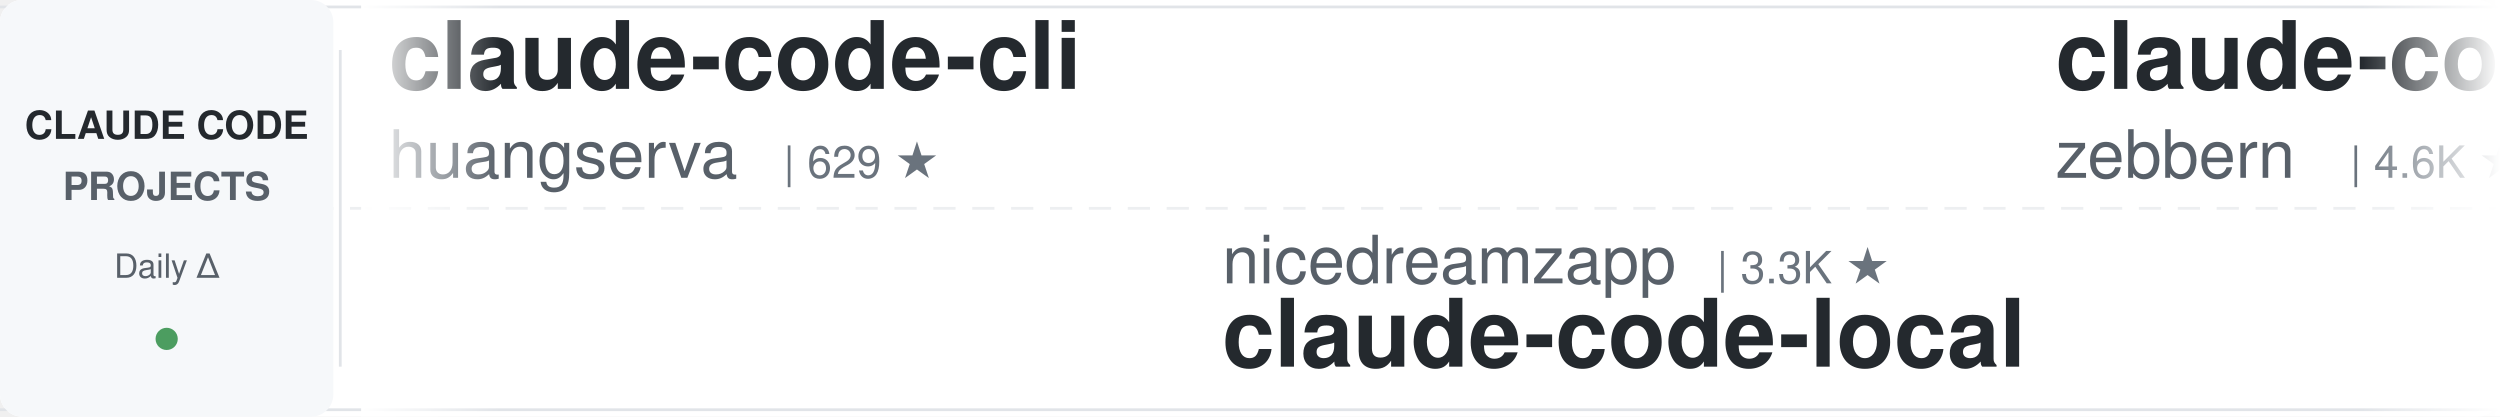
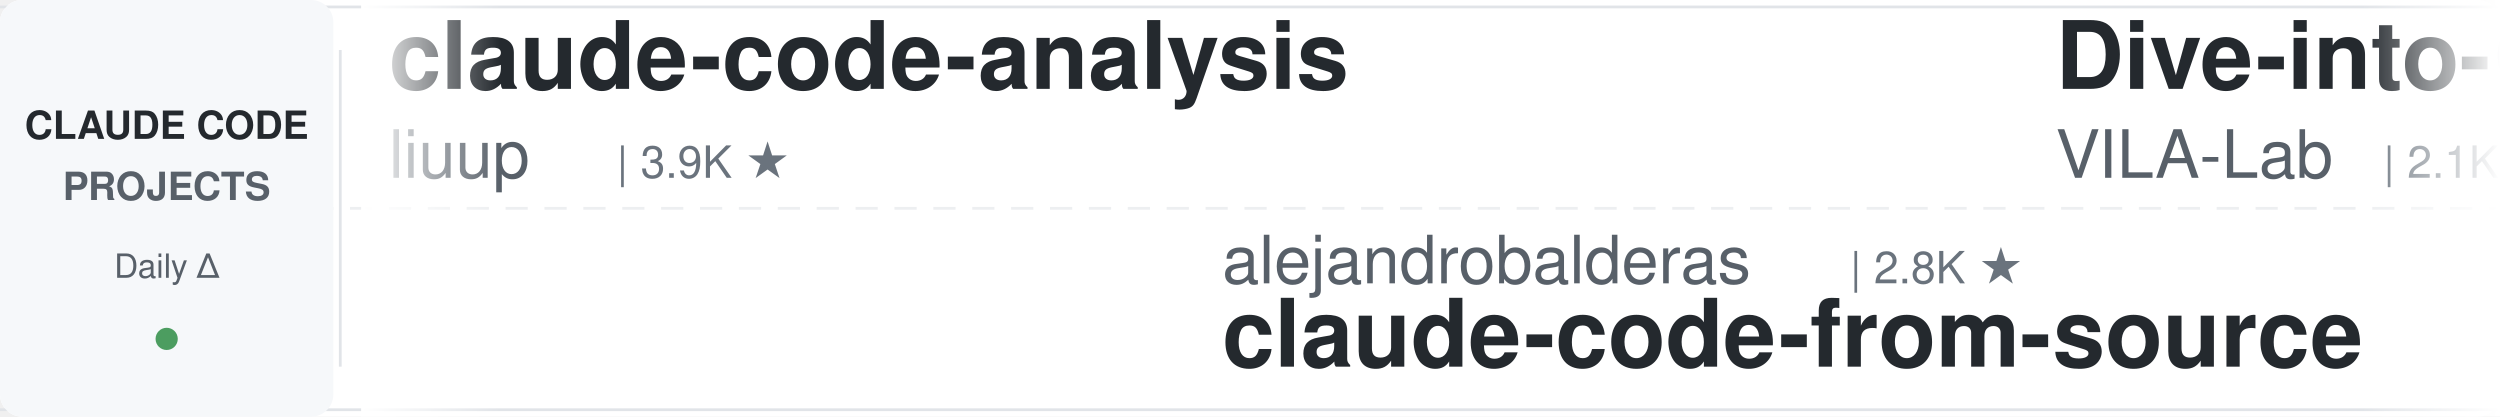
<svg xmlns="http://www.w3.org/2000/svg" width="900" height="150">
  <defs>
    <linearGradient id="leftFade" x1="0%" y1="0%" x2="100%" y2="0%">
      <stop offset="0%" style="stop-color:#ffffff;stop-opacity:1" />
      <stop offset="100%" style="stop-color:#ffffff;stop-opacity:0" />
    </linearGradient>
    <linearGradient id="rightFade" x1="0%" y1="0%" x2="100%" y2="0%">
      <stop offset="0%" style="stop-color:#ffffff;stop-opacity:0" />
      <stop offset="100%" style="stop-color:#ffffff;stop-opacity:1" />
    </linearGradient>
  </defs>
  <rect width="900" height="150" fill="#ffffff" rx="8" />
  <rect x="0" y="2" width="900" height="1" fill="#e1e4e8" />
  <rect x="0" y="147" width="900" height="1" fill="#e1e4e8" />
  <line x1="0" y1="75" x2="900" y2="75" stroke="#e1e4e8" stroke-width="1" stroke-dasharray="8 6" opacity="0.6" />
  <rect x="0" y="0" width="120" height="150" fill="#f6f8fa" rx="8" />
  <text x="60" y="50" font-family="-apple-system, BlinkMacSystemFont, 'Segoe UI', Helvetica, Arial, sans-serif" font-size="14" font-weight="600" fill="#24292e" text-anchor="middle">CLAUDE CODE</text>
  <text x="60" y="72" font-family="-apple-system, BlinkMacSystemFont, 'Segoe UI', Helvetica, Arial, sans-serif" font-size="14" font-weight="600" fill="#586069" text-anchor="middle">PROJECTS</text>
  <text x="60" y="100" font-family="-apple-system, BlinkMacSystemFont, 'Segoe UI', Helvetica, Arial, sans-serif" font-size="12" font-weight="500" fill="#586069" text-anchor="middle">Daily Δ</text>
  <circle cx="60" cy="122" r="4" fill="#22863a" opacity="0.8" />
  <rect x="122" y="18" width="1" height="114" fill="#e1e4e8" />
  <clipPath id="tickerClip">
    <rect x="130" y="0" width="770" height="150" />
  </clipPath>
  <g clip-path="url(#tickerClip)">
    <g id="tickerItems">
      <animateTransform attributeName="transform" attributeType="XML" type="translate" from="0 0" to="-3000 0" dur="54s" repeatCount="indefinite" />
      <g transform="translate(0, 0)">
-         <text x="140" y="32" font-family="-apple-system, BlinkMacSystemFont, 'Segoe UI', Helvetica, Arial, sans-serif" font-size="34" font-weight="600" fill="#24292e">claude-code-cli</text>
-         <text x="140" y="64" font-family="-apple-system, BlinkMacSystemFont, 'Segoe UI', Helvetica, Arial, sans-serif" font-size="24" font-weight="400" fill="#586069">huangserva</text>
-         <text x="282" y="64" font-family="-apple-system, BlinkMacSystemFont, 'Segoe UI', Helvetica, Arial, sans-serif" font-size="16" font-weight="500" fill="#6a737d">| 629 ★</text>
+         <text x="140" y="32" font-family="-apple-system, BlinkMacSystemFont, 'Segoe UI', Helvetica, Arial, sans-serif" font-size="34" font-weight="600" fill="#24292e">claude-code-analysis</text>
+         <text x="140" y="64" font-family="-apple-system, BlinkMacSystemFont, 'Segoe UI', Helvetica, Arial, sans-serif" font-size="24" font-weight="400" fill="#586069">liuup</text>
+         <text x="222" y="64" font-family="-apple-system, BlinkMacSystemFont, 'Segoe UI', Helvetica, Arial, sans-serif" font-size="16" font-weight="500" fill="#6a737d">| 3.9K ★</text>
      </g>
      <g transform="translate(300, 0)">
-         <text x="140" y="102" font-family="-apple-system, BlinkMacSystemFont, 'Segoe UI', Helvetica, Arial, sans-serif" font-size="24" font-weight="400" fill="#586069">nicedreamzapp</text>
-         <text x="318" y="102" font-family="-apple-system, BlinkMacSystemFont, 'Segoe UI', Helvetica, Arial, sans-serif" font-size="16" font-weight="500" fill="#6a737d">| 3.3K ★</text>
-         <text x="140" y="132" font-family="-apple-system, BlinkMacSystemFont, 'Segoe UI', Helvetica, Arial, sans-serif" font-size="34" font-weight="600" fill="#24292e">claude-code-local</text>
+         <text x="140" y="102" font-family="-apple-system, BlinkMacSystemFont, 'Segoe UI', Helvetica, Arial, sans-serif" font-size="24" font-weight="400" fill="#586069">alejandrobalderas</text>
+         <text x="366" y="102" font-family="-apple-system, BlinkMacSystemFont, 'Segoe UI', Helvetica, Arial, sans-serif" font-size="16" font-weight="500" fill="#6a737d">| 2.8K ★</text>
+         <text x="140" y="132" font-family="-apple-system, BlinkMacSystemFont, 'Segoe UI', Helvetica, Arial, sans-serif" font-size="34" font-weight="600" fill="#24292e">claude-code-from-source</text>
      </g>
      <g transform="translate(600, 0)">
-         <text x="140" y="32" font-family="-apple-system, BlinkMacSystemFont, 'Segoe UI', Helvetica, Arial, sans-serif" font-size="34" font-weight="600" fill="#24292e">claude-code-guide</text>
-         <text x="140" y="64" font-family="-apple-system, BlinkMacSystemFont, 'Segoe UI', Helvetica, Arial, sans-serif" font-size="24" font-weight="400" fill="#586069">zebbern</text>
-         <text x="246" y="64" font-family="-apple-system, BlinkMacSystemFont, 'Segoe UI', Helvetica, Arial, sans-serif" font-size="16" font-weight="500" fill="#6a737d">| 4.6K ★</text>
+         <text x="140" y="32" font-family="-apple-system, BlinkMacSystemFont, 'Segoe UI', Helvetica, Arial, sans-serif" font-size="34" font-weight="600" fill="#24292e">Dive-into-Claude-Code</text>
+         <text x="140" y="64" font-family="-apple-system, BlinkMacSystemFont, 'Segoe UI', Helvetica, Arial, sans-serif" font-size="24" font-weight="400" fill="#586069">VILA-Lab</text>
+         <text x="258" y="64" font-family="-apple-system, BlinkMacSystemFont, 'Segoe UI', Helvetica, Arial, sans-serif" font-size="16" font-weight="500" fill="#6a737d">| 2.1K ★</text>
      </g>
      <g transform="translate(900, 0)">
-         <text x="140" y="102" font-family="-apple-system, BlinkMacSystemFont, 'Segoe UI', Helvetica, Arial, sans-serif" font-size="24" font-weight="400" fill="#586069">krusemediallc</text>
-         <text x="318" y="102" font-family="-apple-system, BlinkMacSystemFont, 'Segoe UI', Helvetica, Arial, sans-serif" font-size="16" font-weight="500" fill="#6a737d">| 1.5K ★</text>
-         <text x="140" y="132" font-family="-apple-system, BlinkMacSystemFont, 'Segoe UI', Helvetica, Arial, sans-serif" font-size="34" font-weight="600" fill="#24292e">arcads-claude-code</text>
+         <text x="140" y="102" font-family="-apple-system, BlinkMacSystemFont, 'Segoe UI', Helvetica, Arial, sans-serif" font-size="24" font-weight="400" fill="#586069">anthropics</text>
+         <text x="282" y="102" font-family="-apple-system, BlinkMacSystemFont, 'Segoe UI', Helvetica, Arial, sans-serif" font-size="16" font-weight="500" fill="#6a737d">| 985 ★</text>
+         <text x="140" y="132" font-family="-apple-system, BlinkMacSystemFont, 'Segoe UI', Helvetica, Arial, sans-serif" font-size="34" font-weight="600" fill="#24292e">claude-code-base-action</text>
      </g>
      <g transform="translate(1200, 0)">
-         <text x="140" y="32" font-family="-apple-system, BlinkMacSystemFont, 'Segoe UI', Helvetica, Arial, sans-serif" font-size="34" font-weight="600" fill="#24292e">claude-code-from-source</text>
-         <text x="140" y="64" font-family="-apple-system, BlinkMacSystemFont, 'Segoe UI', Helvetica, Arial, sans-serif" font-size="24" font-weight="400" fill="#586069">alejandrobalderas</text>
-         <text x="366" y="64" font-family="-apple-system, BlinkMacSystemFont, 'Segoe UI', Helvetica, Arial, sans-serif" font-size="16" font-weight="500" fill="#6a737d">| 2.8K ★</text>
+         <text x="140" y="32" font-family="-apple-system, BlinkMacSystemFont, 'Segoe UI', Helvetica, Arial, sans-serif" font-size="34" font-weight="600" fill="#24292e">everything-claude-code</text>
+         <text x="140" y="64" font-family="-apple-system, BlinkMacSystemFont, 'Segoe UI', Helvetica, Arial, sans-serif" font-size="24" font-weight="400" fill="#586069">WorldFlowAI</text>
+         <text x="294" y="64" font-family="-apple-system, BlinkMacSystemFont, 'Segoe UI', Helvetica, Arial, sans-serif" font-size="16" font-weight="500" fill="#6a737d">| 3.2K ★</text>
      </g>
      <g transform="translate(1500, 0)">
-         <text x="140" y="102" font-family="-apple-system, BlinkMacSystemFont, 'Segoe UI', Helvetica, Arial, sans-serif" font-size="24" font-weight="400" fill="#586069">https-deeplearning-ai</text>
-         <text x="414" y="102" font-family="-apple-system, BlinkMacSystemFont, 'Segoe UI', Helvetica, Arial, sans-serif" font-size="16" font-weight="500" fill="#6a737d">| 549 ★</text>
-         <text x="140" y="132" font-family="-apple-system, BlinkMacSystemFont, 'Segoe UI', Helvetica, Arial, sans-serif" font-size="34" font-weight="600" fill="#24292e">sc-claude-code-files</text>
+         <text x="140" y="102" font-family="-apple-system, BlinkMacSystemFont, 'Segoe UI', Helvetica, Arial, sans-serif" font-size="24" font-weight="400" fill="#586069">OneRedOak</text>
+         <text x="270" y="102" font-family="-apple-system, BlinkMacSystemFont, 'Segoe UI', Helvetica, Arial, sans-serif" font-size="16" font-weight="500" fill="#6a737d">| 3.9K ★</text>
+         <text x="140" y="132" font-family="-apple-system, BlinkMacSystemFont, 'Segoe UI', Helvetica, Arial, sans-serif" font-size="34" font-weight="600" fill="#24292e">claude-code-workflows</text>
      </g>
      <g transform="translate(1800, 0)">
-         <text x="140" y="32" font-family="-apple-system, BlinkMacSystemFont, 'Segoe UI', Helvetica, Arial, sans-serif" font-size="34" font-weight="600" fill="#24292e">my-claude-code-setup</text>
-         <text x="140" y="64" font-family="-apple-system, BlinkMacSystemFont, 'Segoe UI', Helvetica, Arial, sans-serif" font-size="24" font-weight="400" fill="#586069">centminmod</text>
-         <text x="282" y="64" font-family="-apple-system, BlinkMacSystemFont, 'Segoe UI', Helvetica, Arial, sans-serif" font-size="16" font-weight="500" fill="#6a737d">| 2.6K ★</text>
+         <text x="140" y="32" font-family="-apple-system, BlinkMacSystemFont, 'Segoe UI', Helvetica, Arial, sans-serif" font-size="34" font-weight="600" fill="#24292e">claude-code-settings</text>
+         <text x="140" y="64" font-family="-apple-system, BlinkMacSystemFont, 'Segoe UI', Helvetica, Arial, sans-serif" font-size="24" font-weight="400" fill="#586069">feiskyer</text>
+         <text x="258" y="64" font-family="-apple-system, BlinkMacSystemFont, 'Segoe UI', Helvetica, Arial, sans-serif" font-size="16" font-weight="500" fill="#6a737d">| 1.7K ★</text>
      </g>
      <g transform="translate(2100, 0)">
-         <text x="140" y="102" font-family="-apple-system, BlinkMacSystemFont, 'Segoe UI', Helvetica, Arial, sans-serif" font-size="24" font-weight="400" fill="#586069">JrCx7scC</text>
-         <text x="258" y="102" font-family="-apple-system, BlinkMacSystemFont, 'Segoe UI', Helvetica, Arial, sans-serif" font-size="16" font-weight="500" fill="#6a737d">| 376 ★</text>
-         <text x="140" y="132" font-family="-apple-system, BlinkMacSystemFont, 'Segoe UI', Helvetica, Arial, sans-serif" font-size="34" font-weight="600" fill="#24292e">claude-code-source</text>
+         <text x="140" y="102" font-family="-apple-system, BlinkMacSystemFont, 'Segoe UI', Helvetica, Arial, sans-serif" font-size="24" font-weight="400" fill="#586069">pedrohcgs</text>
+         <text x="270" y="102" font-family="-apple-system, BlinkMacSystemFont, 'Segoe UI', Helvetica, Arial, sans-serif" font-size="16" font-weight="500" fill="#6a737d">| 1.6K ★</text>
+         <text x="140" y="132" font-family="-apple-system, BlinkMacSystemFont, 'Segoe UI', Helvetica, Arial, sans-serif" font-size="34" font-weight="600" fill="#24292e">claude-code-my-workflow</text>
      </g>
      <g transform="translate(2400, 0)">
-         <text x="140" y="32" font-family="-apple-system, BlinkMacSystemFont, 'Segoe UI', Helvetica, Arial, sans-serif" font-size="34" font-weight="600" fill="#24292e">claude-code-source-build</text>
-         <text x="140" y="64" font-family="-apple-system, BlinkMacSystemFont, 'Segoe UI', Helvetica, Arial, sans-serif" font-size="24" font-weight="400" fill="#586069">andrew-kramer-inno</text>
-         <text x="378" y="64" font-family="-apple-system, BlinkMacSystemFont, 'Segoe UI', Helvetica, Arial, sans-serif" font-size="16" font-weight="500" fill="#6a737d">| 596 ★</text>
+         <text x="140" y="32" font-family="-apple-system, BlinkMacSystemFont, 'Segoe UI', Helvetica, Arial, sans-serif" font-size="34" font-weight="600" fill="#24292e">claude-code-book</text>
+         <text x="140" y="64" font-family="-apple-system, BlinkMacSystemFont, 'Segoe UI', Helvetica, Arial, sans-serif" font-size="24" font-weight="400" fill="#586069">lintsinghua</text>
+         <text x="294" y="64" font-family="-apple-system, BlinkMacSystemFont, 'Segoe UI', Helvetica, Arial, sans-serif" font-size="16" font-weight="500" fill="#6a737d">| 4.3K ★</text>
      </g>
      <g transform="translate(2700, 0)">
        <text x="140" y="102" font-family="-apple-system, BlinkMacSystemFont, 'Segoe UI', Helvetica, Arial, sans-serif" font-size="24" font-weight="400" fill="#586069">Alishahryar1</text>
        <text x="306" y="102" font-family="-apple-system, BlinkMacSystemFont, 'Segoe UI', Helvetica, Arial, sans-serif" font-size="16" font-weight="500" fill="#6a737d">| 55.4K ★</text>
        <text x="140" y="132" font-family="-apple-system, BlinkMacSystemFont, 'Segoe UI', Helvetica, Arial, sans-serif" font-size="34" font-weight="600" fill="#24292e">free-claude-code</text>
      </g>
      <g transform="translate(3000, 0)">
-         <text x="140" y="32" font-family="-apple-system, BlinkMacSystemFont, 'Segoe UI', Helvetica, Arial, sans-serif" font-size="34" font-weight="600" fill="#24292e">claude-code-cli</text>
-         <text x="140" y="64" font-family="-apple-system, BlinkMacSystemFont, 'Segoe UI', Helvetica, Arial, sans-serif" font-size="24" font-weight="400" fill="#586069">huangserva</text>
-         <text x="282" y="64" font-family="-apple-system, BlinkMacSystemFont, 'Segoe UI', Helvetica, Arial, sans-serif" font-size="16" font-weight="500" fill="#6a737d">| 629 ★</text>
+         <text x="140" y="32" font-family="-apple-system, BlinkMacSystemFont, 'Segoe UI', Helvetica, Arial, sans-serif" font-size="34" font-weight="600" fill="#24292e">claude-code-analysis</text>
+         <text x="140" y="64" font-family="-apple-system, BlinkMacSystemFont, 'Segoe UI', Helvetica, Arial, sans-serif" font-size="24" font-weight="400" fill="#586069">liuup</text>
+         <text x="222" y="64" font-family="-apple-system, BlinkMacSystemFont, 'Segoe UI', Helvetica, Arial, sans-serif" font-size="16" font-weight="500" fill="#6a737d">| 3.9K ★</text>
      </g>
      <g transform="translate(3300, 0)">
-         <text x="140" y="102" font-family="-apple-system, BlinkMacSystemFont, 'Segoe UI', Helvetica, Arial, sans-serif" font-size="24" font-weight="400" fill="#586069">nicedreamzapp</text>
-         <text x="318" y="102" font-family="-apple-system, BlinkMacSystemFont, 'Segoe UI', Helvetica, Arial, sans-serif" font-size="16" font-weight="500" fill="#6a737d">| 3.3K ★</text>
-         <text x="140" y="132" font-family="-apple-system, BlinkMacSystemFont, 'Segoe UI', Helvetica, Arial, sans-serif" font-size="34" font-weight="600" fill="#24292e">claude-code-local</text>
+         <text x="140" y="102" font-family="-apple-system, BlinkMacSystemFont, 'Segoe UI', Helvetica, Arial, sans-serif" font-size="24" font-weight="400" fill="#586069">alejandrobalderas</text>
+         <text x="366" y="102" font-family="-apple-system, BlinkMacSystemFont, 'Segoe UI', Helvetica, Arial, sans-serif" font-size="16" font-weight="500" fill="#6a737d">| 2.8K ★</text>
+         <text x="140" y="132" font-family="-apple-system, BlinkMacSystemFont, 'Segoe UI', Helvetica, Arial, sans-serif" font-size="34" font-weight="600" fill="#24292e">claude-code-from-source</text>
      </g>
      <g transform="translate(3600, 0)">
-         <text x="140" y="32" font-family="-apple-system, BlinkMacSystemFont, 'Segoe UI', Helvetica, Arial, sans-serif" font-size="34" font-weight="600" fill="#24292e">claude-code-guide</text>
-         <text x="140" y="64" font-family="-apple-system, BlinkMacSystemFont, 'Segoe UI', Helvetica, Arial, sans-serif" font-size="24" font-weight="400" fill="#586069">zebbern</text>
-         <text x="246" y="64" font-family="-apple-system, BlinkMacSystemFont, 'Segoe UI', Helvetica, Arial, sans-serif" font-size="16" font-weight="500" fill="#6a737d">| 4.6K ★</text>
+         <text x="140" y="32" font-family="-apple-system, BlinkMacSystemFont, 'Segoe UI', Helvetica, Arial, sans-serif" font-size="34" font-weight="600" fill="#24292e">Dive-into-Claude-Code</text>
+         <text x="140" y="64" font-family="-apple-system, BlinkMacSystemFont, 'Segoe UI', Helvetica, Arial, sans-serif" font-size="24" font-weight="400" fill="#586069">VILA-Lab</text>
+         <text x="258" y="64" font-family="-apple-system, BlinkMacSystemFont, 'Segoe UI', Helvetica, Arial, sans-serif" font-size="16" font-weight="500" fill="#6a737d">| 2.1K ★</text>
      </g>
      <g transform="translate(3900, 0)">
-         <text x="140" y="102" font-family="-apple-system, BlinkMacSystemFont, 'Segoe UI', Helvetica, Arial, sans-serif" font-size="24" font-weight="400" fill="#586069">krusemediallc</text>
-         <text x="318" y="102" font-family="-apple-system, BlinkMacSystemFont, 'Segoe UI', Helvetica, Arial, sans-serif" font-size="16" font-weight="500" fill="#6a737d">| 1.5K ★</text>
-         <text x="140" y="132" font-family="-apple-system, BlinkMacSystemFont, 'Segoe UI', Helvetica, Arial, sans-serif" font-size="34" font-weight="600" fill="#24292e">arcads-claude-code</text>
+         <text x="140" y="102" font-family="-apple-system, BlinkMacSystemFont, 'Segoe UI', Helvetica, Arial, sans-serif" font-size="24" font-weight="400" fill="#586069">anthropics</text>
+         <text x="282" y="102" font-family="-apple-system, BlinkMacSystemFont, 'Segoe UI', Helvetica, Arial, sans-serif" font-size="16" font-weight="500" fill="#6a737d">| 985 ★</text>
+         <text x="140" y="132" font-family="-apple-system, BlinkMacSystemFont, 'Segoe UI', Helvetica, Arial, sans-serif" font-size="34" font-weight="600" fill="#24292e">claude-code-base-action</text>
      </g>
    </g>
  </g>
  <rect x="130" y="0" width="50" height="150" fill="url(#leftFade)" />
  <rect x="850" y="0" width="50" height="150" fill="url(#rightFade)" />
</svg>
